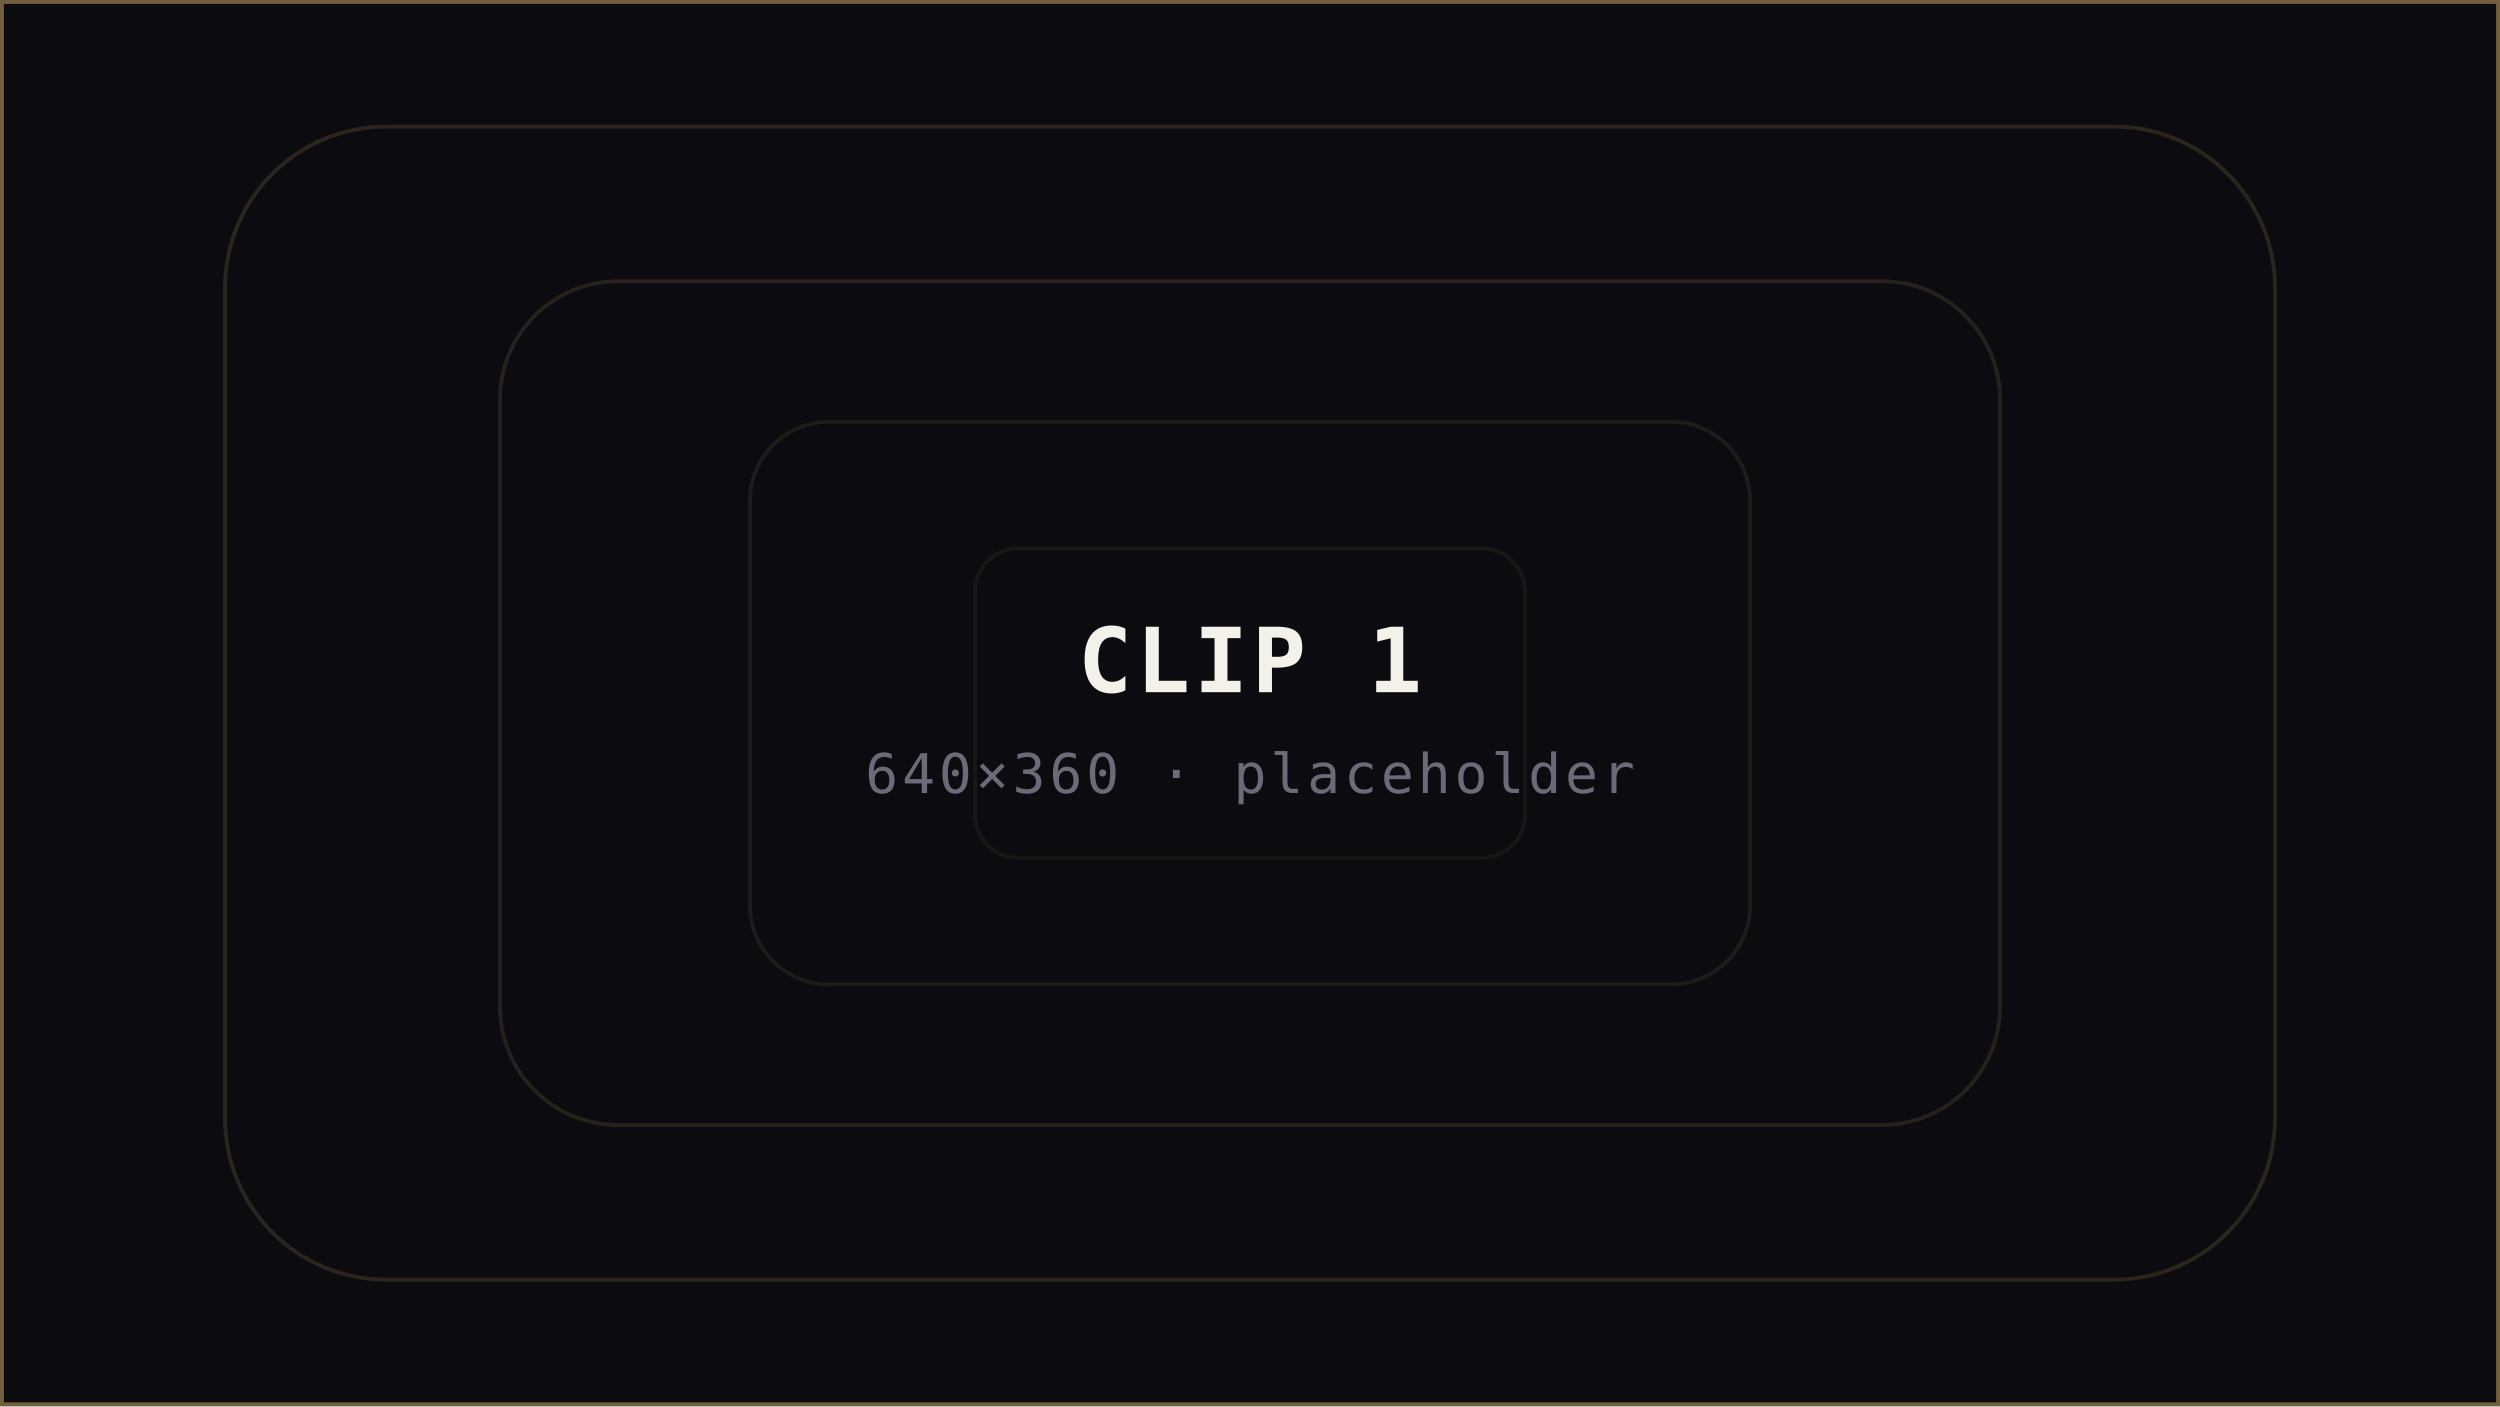
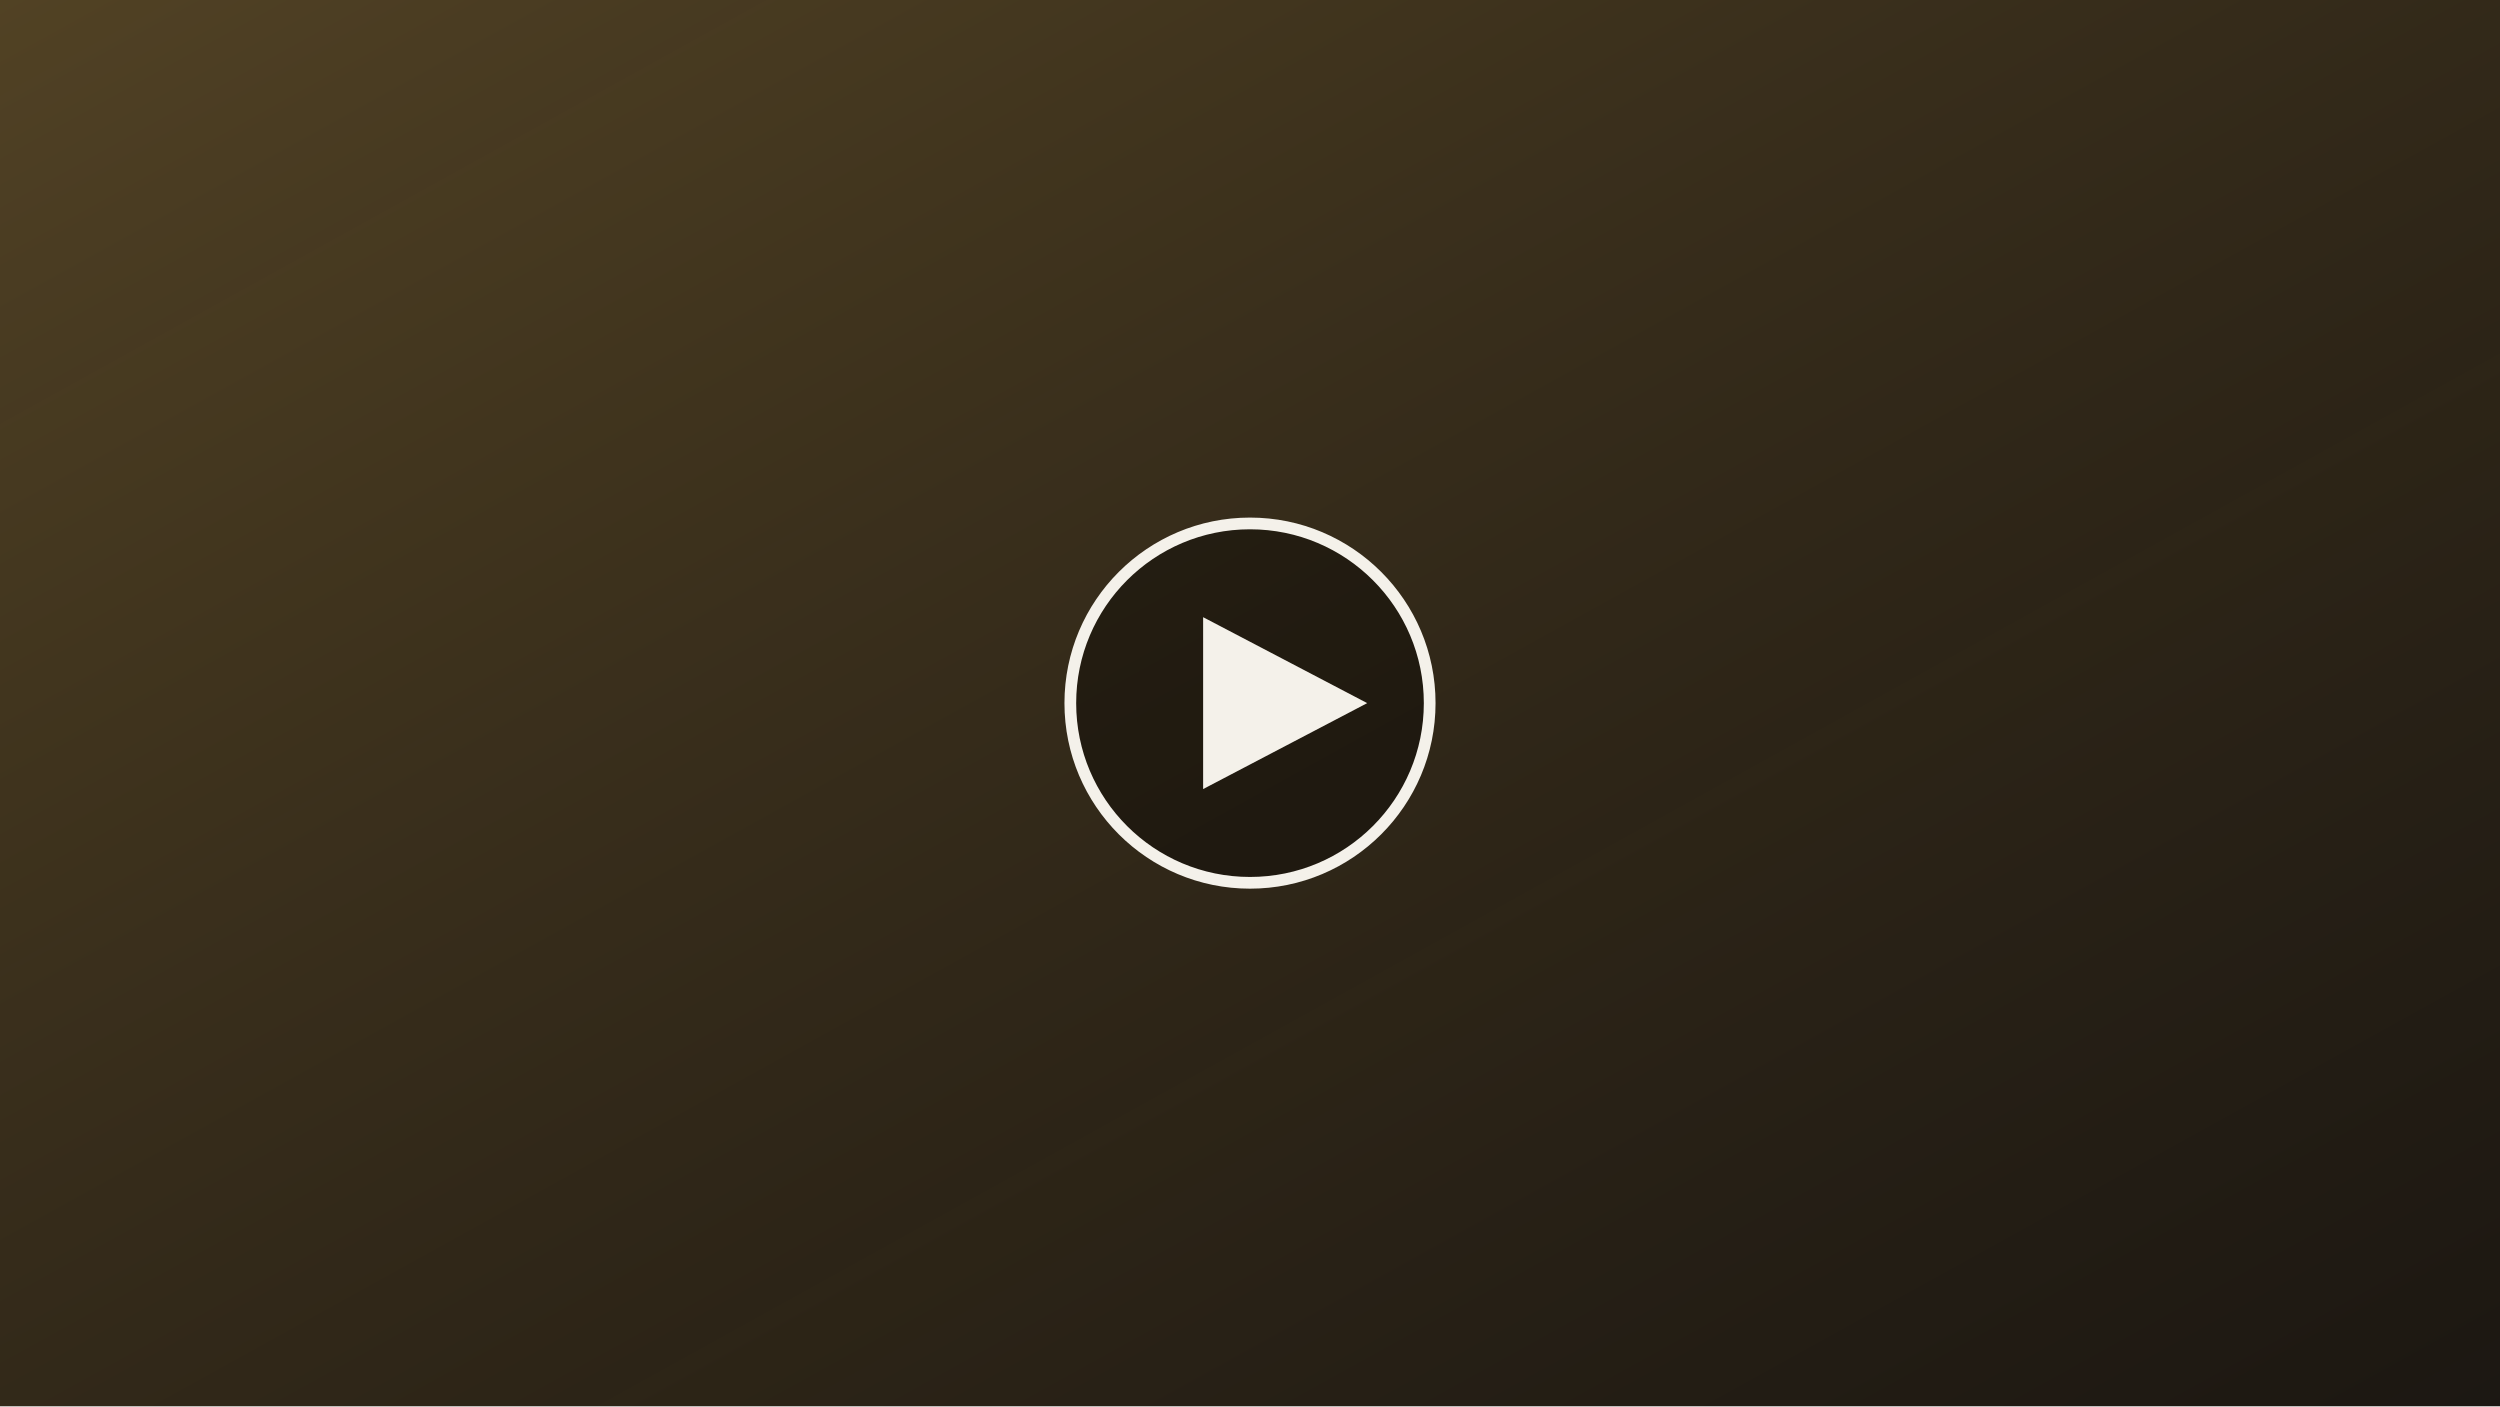
- <svg xmlns="http://www.w3.org/2000/svg" width="640" height="360" viewBox="0 0 640 360" role="img" aria-label="CLIP 1 placeholder">
+ <svg xmlns="http://www.w3.org/2000/svg" width="640" height="360" viewBox="0 0 640 360" role="img" aria-label="Clip 1">
+   <defs>
+     <linearGradient id="g" x1="0" y1="0" x2="1" y2="1">
+       <stop offset="0%" stop-color="#d4a84a" stop-opacity="0.35" />
+       <stop offset="100%" stop-color="#7f601f" stop-opacity="0.15" />
+     </linearGradient>
+   </defs>
  <rect width="640" height="360" fill="#0B0B10" />
-   <rect x="57.6" y="32.4" width="524.8" height="295.2" rx="41.328" fill="none" stroke="#D9B46A" stroke-opacity="0.16" />
-   <rect x="128" y="72" width="384" height="216" rx="30.24" fill="none" stroke="#D9B46A" stroke-opacity="0.13" />
-   <rect x="192" y="108" width="256" height="144" rx="20.16" fill="none" stroke="#D9B46A" stroke-opacity="0.1" />
-   <rect x="249.6" y="140.4" width="140.8" height="79.2" rx="11.088" fill="none" stroke="#D9B46A" stroke-opacity="0.07" />
-   <rect x="0.5" y="0.5" width="639" height="359" fill="none" stroke="#D9B46A" stroke-opacity="0.5" />
-   <text x="320" y="177.2" fill="#F4F1EA" font-family="monospace" font-size="23" font-weight="700" text-anchor="middle" letter-spacing="1">CLIP 1</text>
-   <text x="320" y="203" fill="#6C6A78" font-family="monospace" font-size="14" text-anchor="middle" letter-spacing="1">640×360 · placeholder</text>
+   <rect width="640" height="360" fill="url(#g)" />
+   <circle cx="320" cy="180" r="46" fill="#000" opacity="0.35" />
+   <circle cx="320" cy="180" r="46" fill="none" stroke="#f4f1ea" stroke-width="3" />
+   <path d="M308 158 L350 180 L308 202 Z" fill="#f4f1ea" />
</svg>
